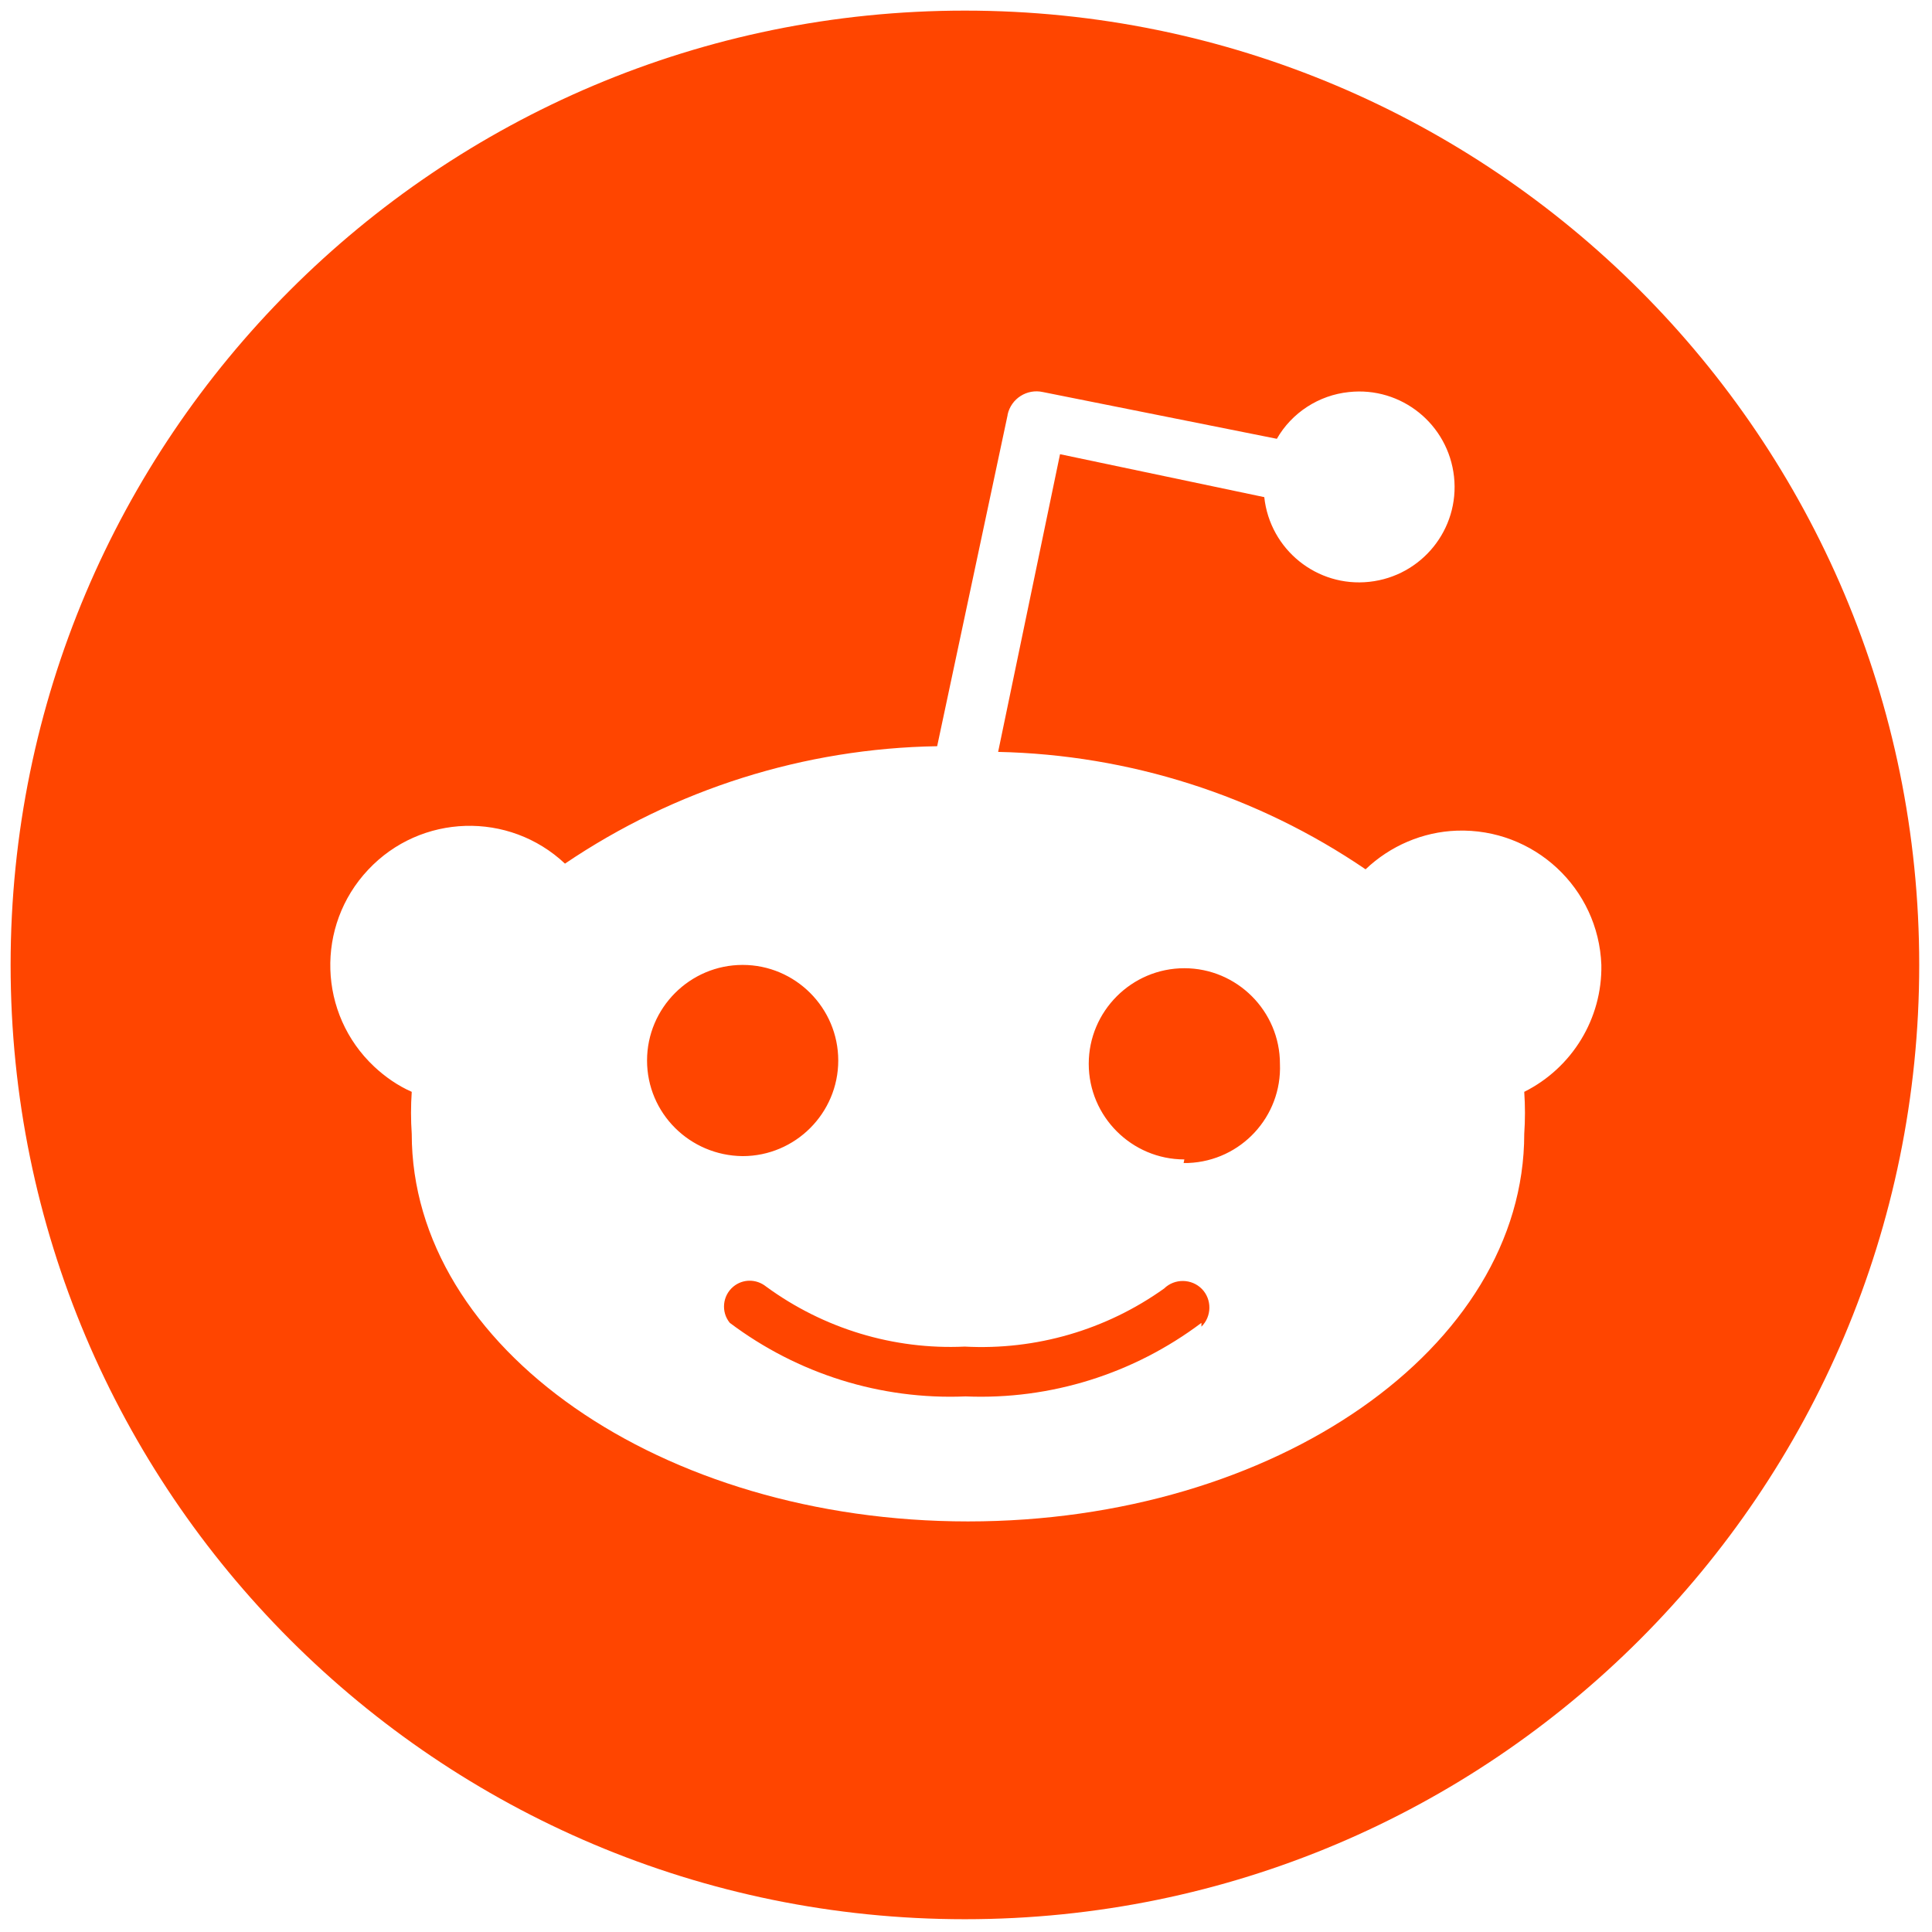
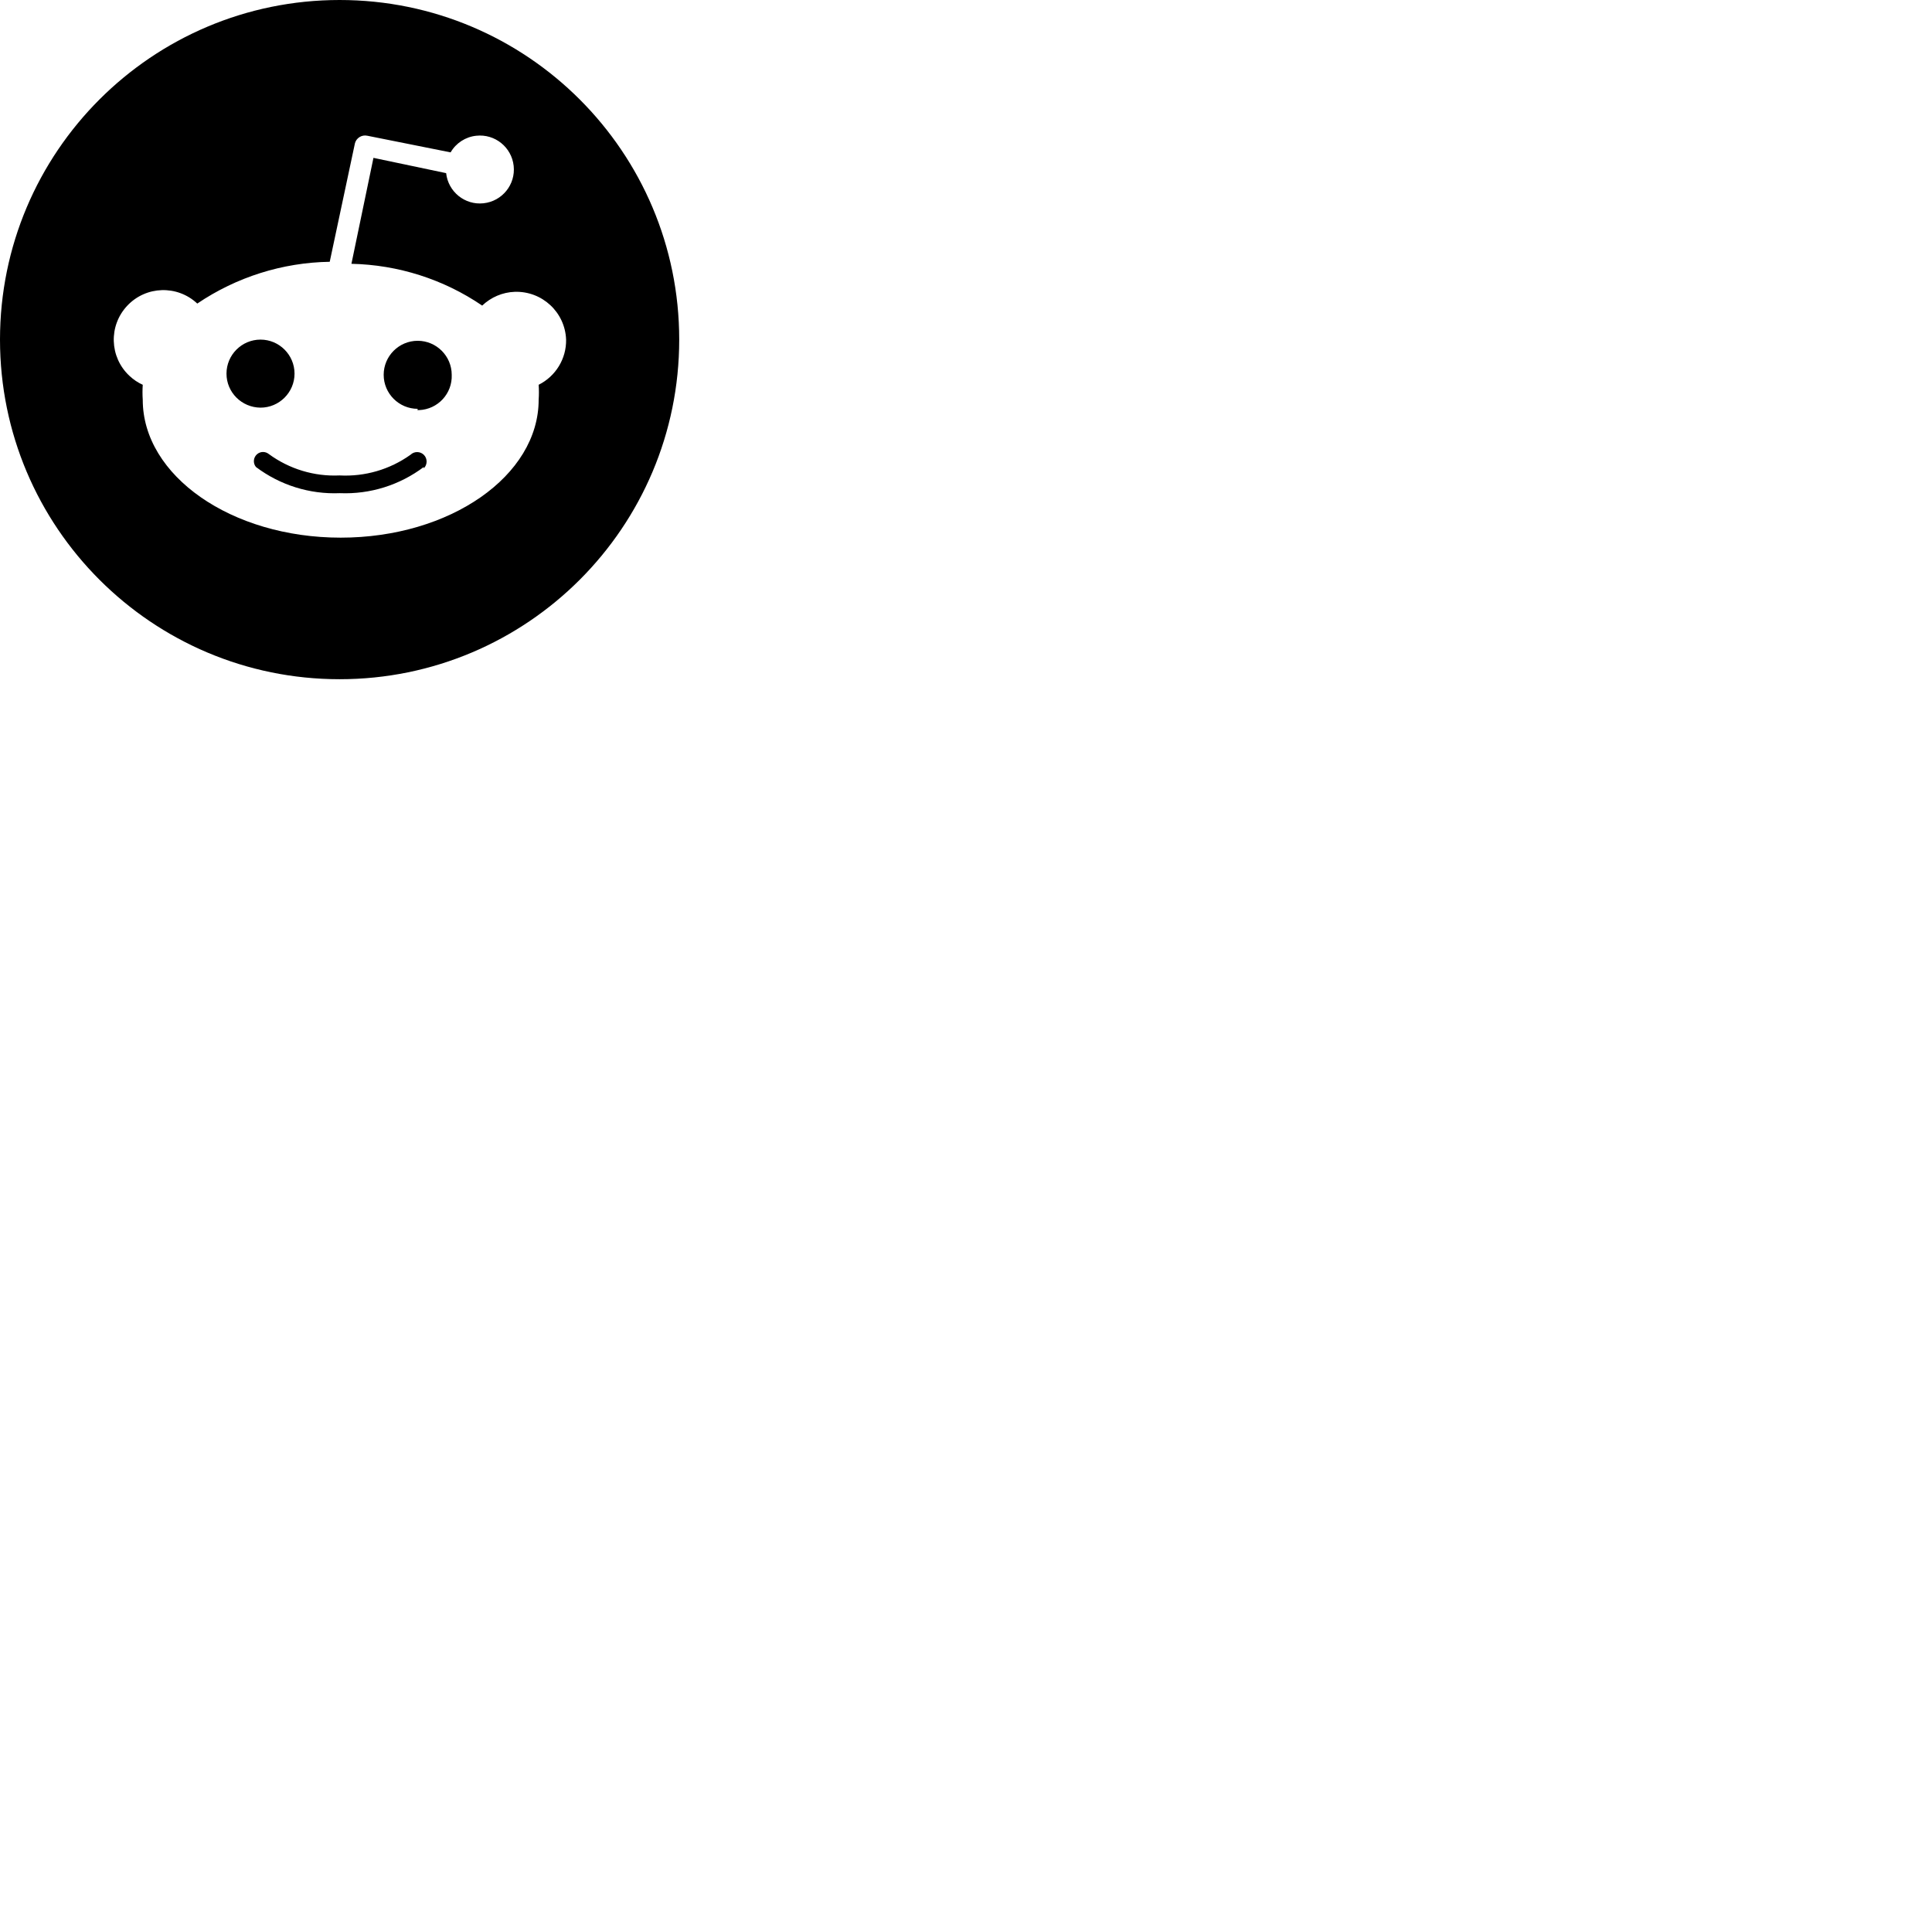
- <svg xmlns="http://www.w3.org/2000/svg" version="1.1" width="256" height="256" viewBox="0 0 256 256" xml:space="preserve">
-   <defs>
- </defs>
-   <g style="stroke: none; stroke-width: 0; stroke-dasharray: none; stroke-linecap: butt; stroke-linejoin: miter; stroke-miterlimit: 10; fill: none; fill-rule: nonzero; opacity: 1;" transform="translate(1.406593 1.406593) scale(2.81 2.81)">
-     <circle cx="45" cy="45" r="45" style="stroke: none; stroke-width: 1; stroke-dasharray: none; stroke-linecap: butt; stroke-linejoin: miter; stroke-miterlimit: 10; fill: rgb(255,69,0); fill-rule: nonzero; opacity: 1;" transform="  matrix(1 0 0 1 0 0) " />
-     <path d="M 75.011 45 c -0.134 -3.624 -3.177 -6.454 -6.812 -6.331 c -1.611 0.056 -3.143 0.716 -4.306 1.823 c -5.123 -3.49 -11.141 -5.403 -17.327 -5.537 l 2.919 -14.038 l 9.631 2.025 c 0.268 2.472 2.483 4.262 4.955 3.993 c 2.472 -0.268 4.262 -2.483 3.993 -4.955 s -2.483 -4.262 -4.955 -3.993 c -1.421 0.145 -2.696 0.973 -3.4 2.204 L 48.68 17.987 c -0.749 -0.168 -1.499 0.302 -1.667 1.063 c 0 0.011 0 0.011 0 0.022 l -3.322 15.615 c -6.264 0.101 -12.36 2.025 -17.55 5.537 c -2.64 -2.483 -6.801 -2.36 -9.284 0.291 c -2.483 2.64 -2.36 6.801 0.291 9.284 c 0.515 0.481 1.107 0.895 1.767 1.186 c -0.045 0.66 -0.045 1.32 0 1.98 c 0 10.078 11.745 18.277 26.23 18.277 c 14.485 0 26.23 -8.188 26.23 -18.277 c 0.045 -0.66 0.045 -1.32 0 -1.98 C 73.635 49.855 75.056 47.528 75.011 45 z M 30.011 49.508 c 0 -2.483 2.025 -4.508 4.508 -4.508 c 2.483 0 4.508 2.025 4.508 4.508 s -2.025 4.508 -4.508 4.508 C 32.025 53.993 30.011 51.991 30.011 49.508 z M 56.152 62.058 v -0.179 c -3.199 2.405 -7.114 3.635 -11.119 3.468 c -4.005 0.168 -7.919 -1.063 -11.119 -3.468 c -0.425 -0.515 -0.347 -1.286 0.168 -1.711 c 0.447 -0.369 1.085 -0.369 1.544 0 c 2.707 1.98 6.007 2.987 9.362 2.83 c 3.356 0.179 6.667 -0.783 9.407 -2.74 c 0.492 -0.481 1.297 -0.47 1.779 0.022 C 56.655 60.772 56.644 61.577 56.152 62.058 z M 55.537 54.34 c -0.078 0 -0.145 0 -0.224 0 l 0.034 -0.168 c -2.483 0 -4.508 -2.025 -4.508 -4.508 s 2.025 -4.508 4.508 -4.508 s 4.508 2.025 4.508 4.508 C 59.955 52.148 58.02 54.239 55.537 54.34 z" style="stroke: none; stroke-width: 1; stroke-dasharray: none; stroke-linecap: butt; stroke-linejoin: miter; stroke-miterlimit: 10; fill: rgb(255,255,255); fill-rule: nonzero; opacity: 1;" transform=" matrix(1 0 0 1 0 0) " stroke-linecap="round" />
+ <svg xmlns="http://www.w3.org/2000/svg" viewBox="0 0 256 256">
+   <g fill="currentcolor" fill-opacity="1" fill-rule="nonzero">
+     <circle cx="45" cy="45" r="45" style="stroke: none; stroke-width: 1; stroke-dasharray: none; stroke-linecap: butt; stroke-linejoin: miter; stroke-miterlimit: 10; fill-rule: nonzero;" />
+     <path d="M 75.011 45 c -0.134 -3.624 -3.177 -6.454 -6.812 -6.331 c -1.611 0.056 -3.143 0.716 -4.306 1.823 c -5.123 -3.49 -11.141 -5.403 -17.327 -5.537 l 2.919 -14.038 l 9.631 2.025 c 0.268 2.472 2.483 4.262 4.955 3.993 c 2.472 -0.268 4.262 -2.483 3.993 -4.955 s -2.483 -4.262 -4.955 -3.993 c -1.421 0.145 -2.696 0.973 -3.4 2.204 L 48.68 17.987 c -0.749 -0.168 -1.499 0.302 -1.667 1.063 c 0 0.011 0 0.011 0 0.022 l -3.322 15.615 c -6.264 0.101 -12.36 2.025 -17.55 5.537 c -2.64 -2.483 -6.801 -2.36 -9.284 0.291 c -2.483 2.64 -2.36 6.801 0.291 9.284 c 0.515 0.481 1.107 0.895 1.767 1.186 c -0.045 0.66 -0.045 1.32 0 1.98 c 0 10.078 11.745 18.277 26.23 18.277 c 14.485 0 26.23 -8.188 26.23 -18.277 c 0.045 -0.66 0.045 -1.32 0 -1.98 C 73.635 49.855 75.056 47.528 75.011 45 z M 30.011 49.508 c 0 -2.483 2.025 -4.508 4.508 -4.508 c 2.483 0 4.508 2.025 4.508 4.508 s -2.025 4.508 -4.508 4.508 C 32.025 53.993 30.011 51.991 30.011 49.508 z M 56.152 62.058 v -0.179 c -3.199 2.405 -7.114 3.635 -11.119 3.468 c -4.005 0.168 -7.919 -1.063 -11.119 -3.468 c -0.425 -0.515 -0.347 -1.286 0.168 -1.711 c 0.447 -0.369 1.085 -0.369 1.544 0 c 2.707 1.98 6.007 2.987 9.362 2.83 c 3.356 0.179 6.667 -0.783 9.407 -2.74 c 0.492 -0.481 1.297 -0.47 1.779 0.022 C 56.655 60.772 56.644 61.577 56.152 62.058 z M 55.537 54.34 c -0.078 0 -0.145 0 -0.224 0 l 0.034 -0.168 c -2.483 0 -4.508 -2.025 -4.508 -4.508 s 2.025 -4.508 4.508 -4.508 s 4.508 2.025 4.508 4.508 C 59.955 52.148 58.02 54.239 55.537 54.34 z" style="stroke: none; stroke-width: 1; stroke-dasharray: none; stroke-linecap: butt; stroke-linejoin: miter; stroke-miterlimit: 10; fill: rgb(255,255,255); fill-rule: nonzero; opacity: 1;" stroke-linecap="round" />
  </g>
</svg>
